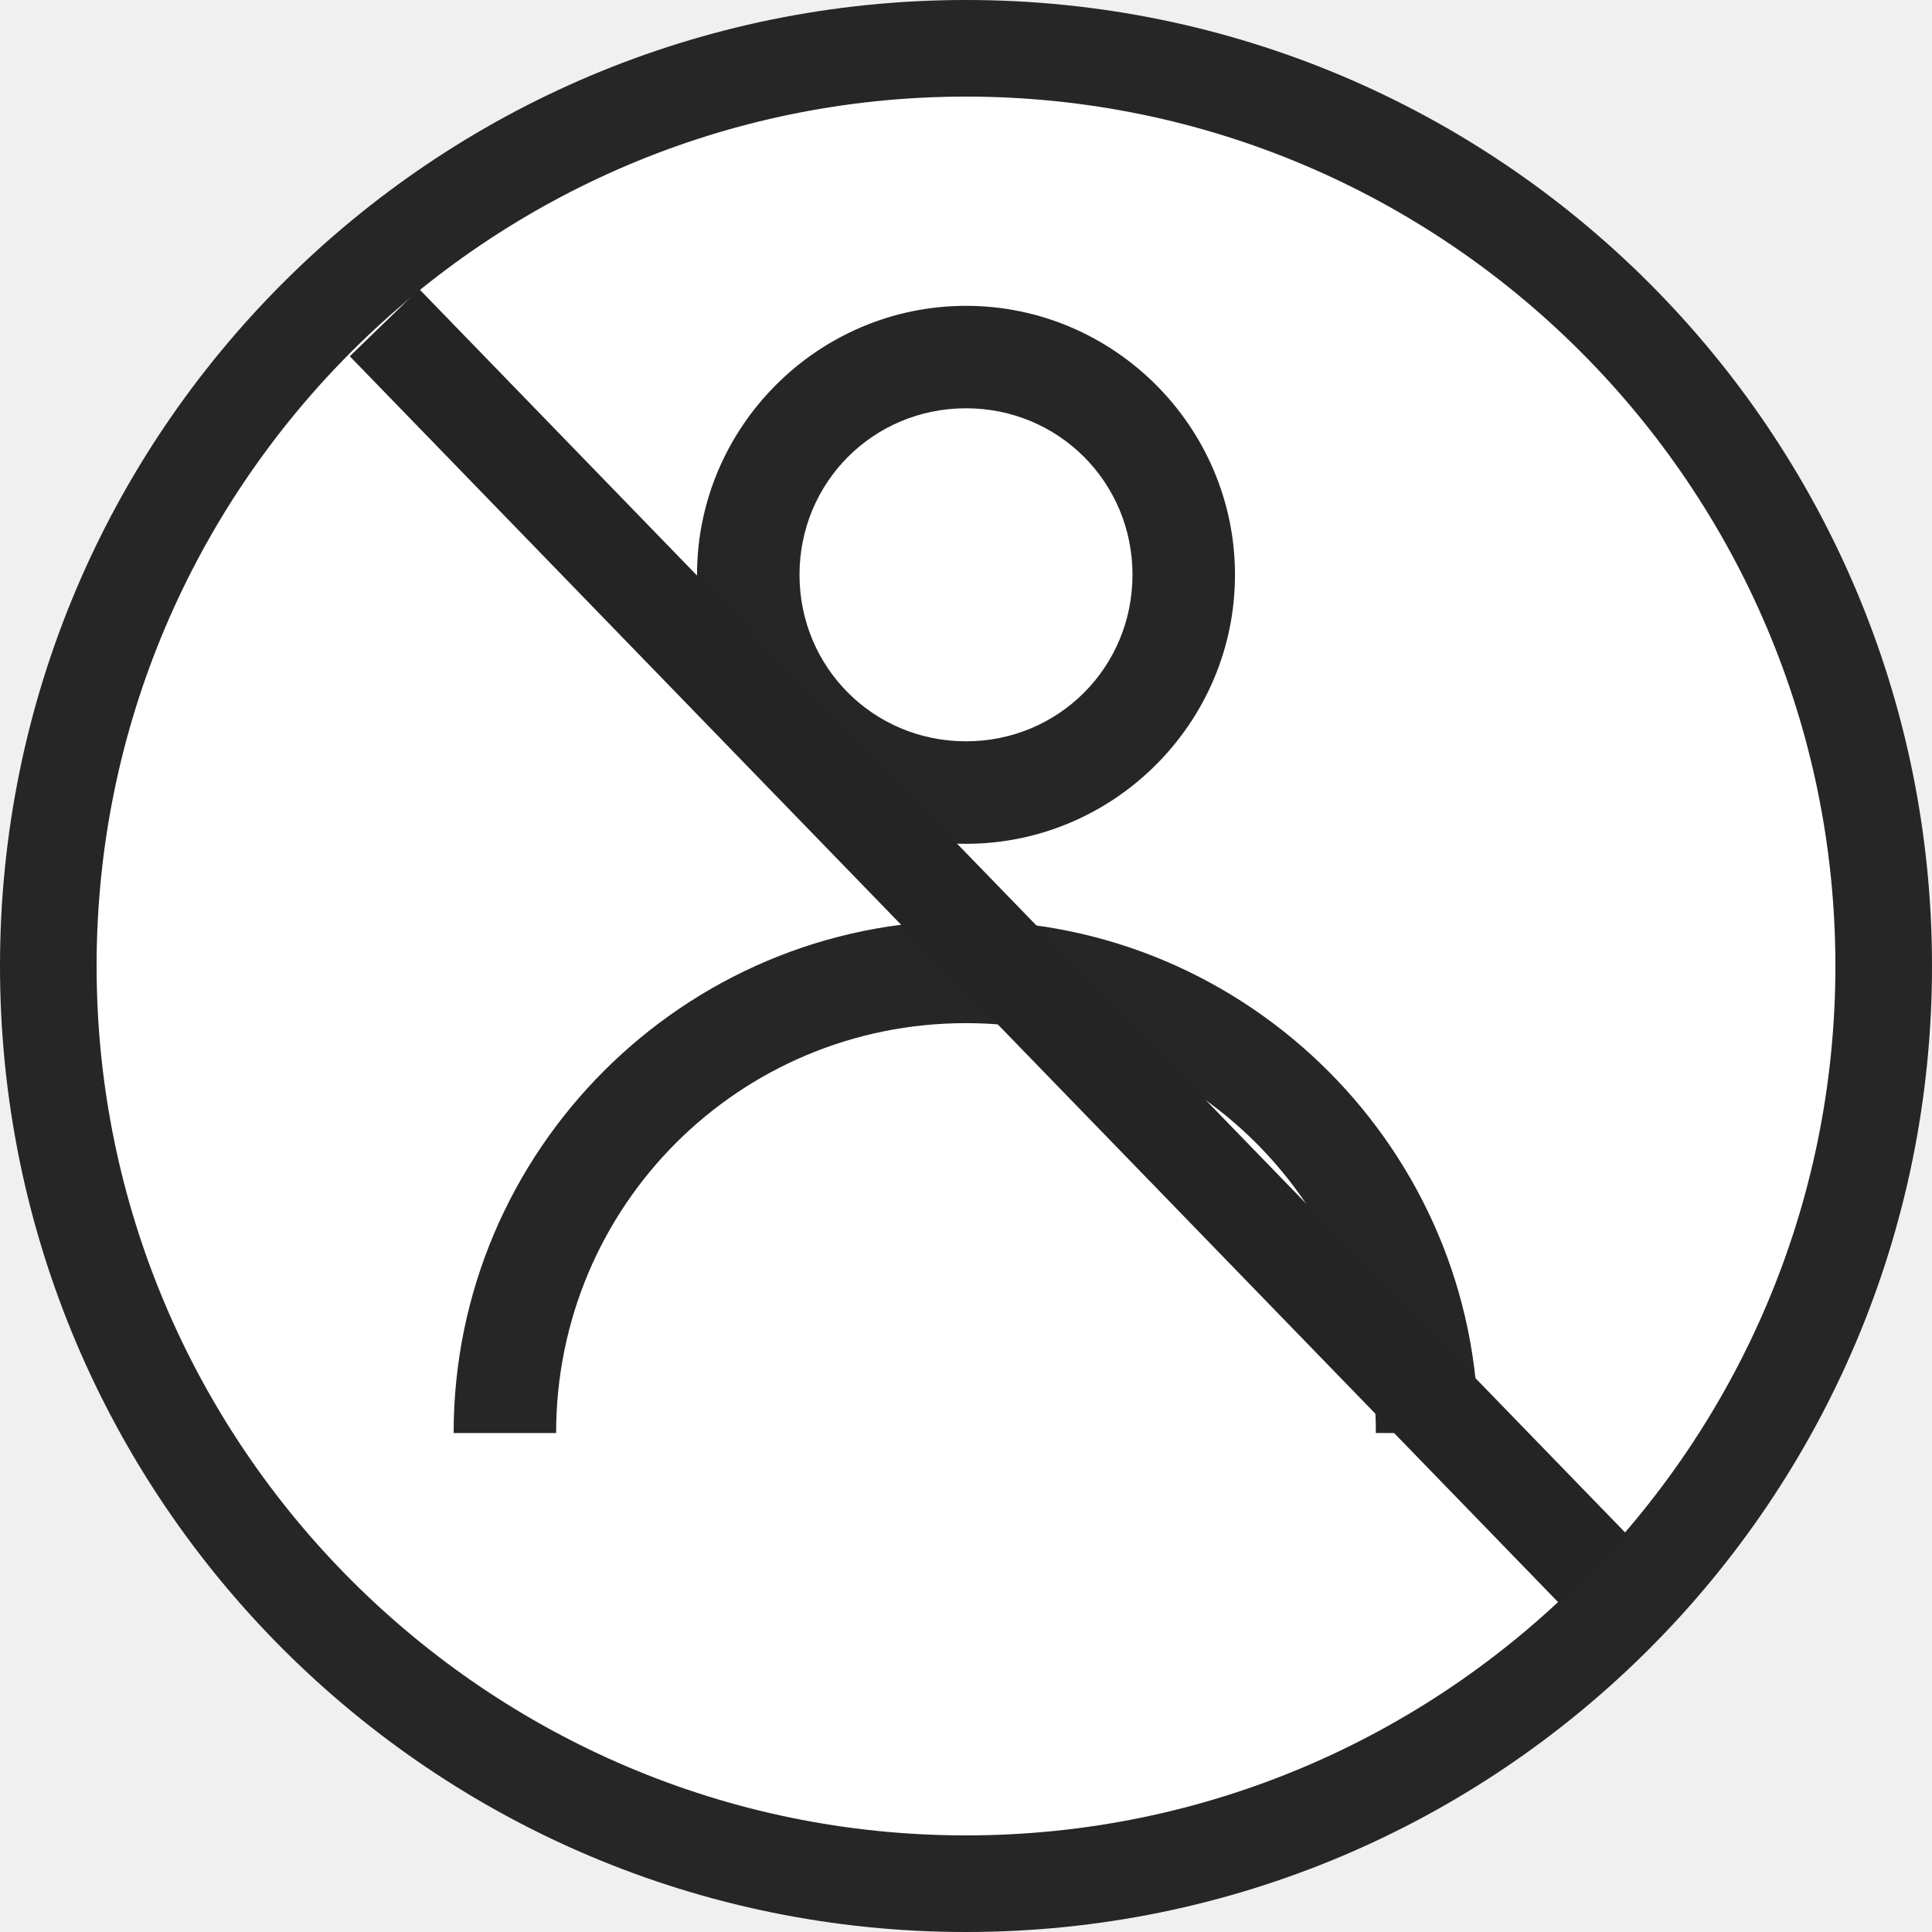
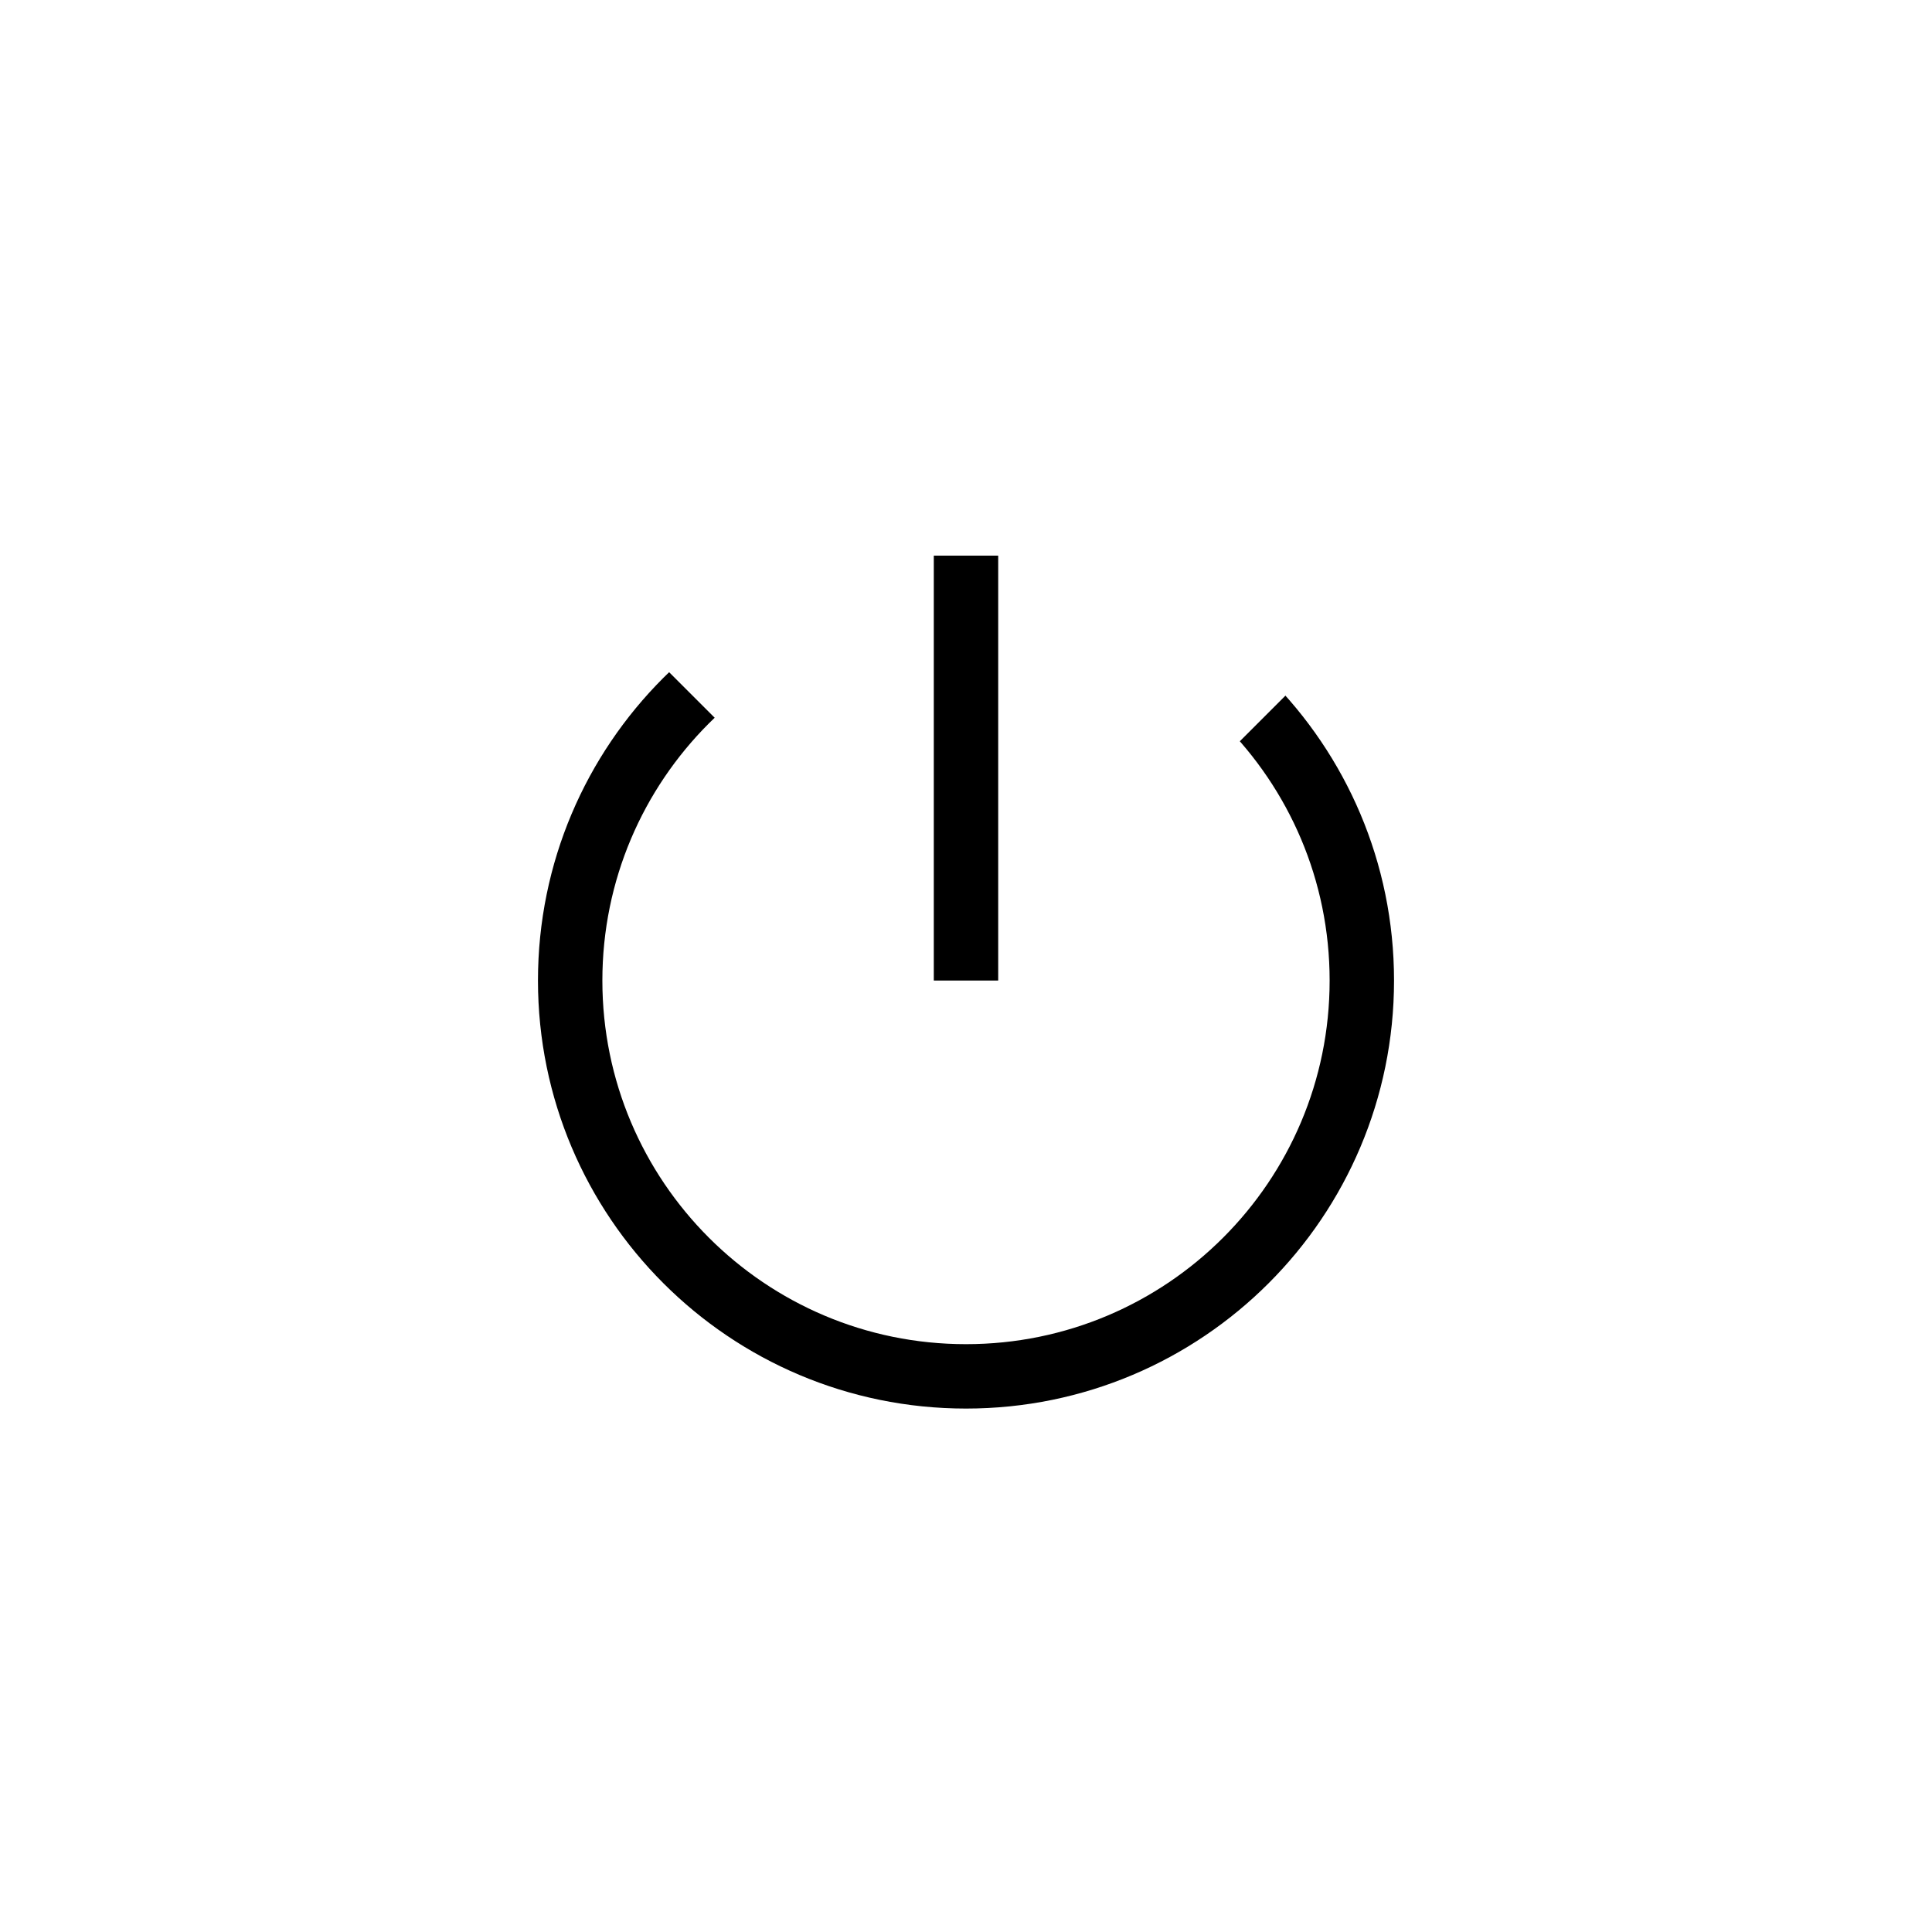
- <svg xmlns="http://www.w3.org/2000/svg" version="1.1" width="40" height="40" enable-background="new 0 0 40 40" xml:space="preserve" style="">
-   <rect id="backgroundrect" width="100%" height="100%" x="0" y="0" fill="none" stroke="none" />
-   <g class="currentLayer" style="">
-     <g id="svg_1" class="">
-       <path fill="#FFFFFF" d="M20,39C9.523,39,1,30.477,1,20S9.523,1,20,1s19,8.523,19,19S30.477,39,20,39z" id="svg_2" />
-       <g id="svg_3">
-         <path fill="#262626" d="M20,2c9.925,0,18,8.075,18,18s-8.075,18-18,18S2,29.925,2,20S10.075,2,20,2 M20,0C8.954,0,0,8.954,0,20    s8.954,20,20,20s20-8.954,20-20S31.046,0,20,0L20,0z" id="svg_4" />
-       </g>
-     </g>
-     <g id="svg_5" class="">
-       <path fill="#262626" d="M20,6.332 c-3.063,0 -5.569,2.506 -5.569,5.569 s2.506,5.569 5.569,5.569 s5.569,-2.506 5.569,-5.569 S23.063,6.332 20,6.332 zM20,8.453 c1.917,0 3.447,1.531 3.447,3.447 c0,1.917 -1.531,3.448 -3.447,3.448 s-3.447,-1.531 -3.447,-3.448 C16.553,9.984 18.083,8.453 20,8.453 zM20,19.061 c-5.846,0 -10.608,4.762 -10.608,10.608 h2.122 c0,-4.699 3.787,-8.486 8.486,-8.486 s8.486,3.787 8.486,8.486 h2.122 C30.608,23.823 25.846,19.061 20,19.061 L20,19.061 z" id="svg_6" />
-     </g>
-     <path fill="#eb1a1a" fill-opacity="1" stroke="#242424" stroke-opacity="1" stroke-width="2" stroke-dasharray="none" stroke-linejoin="round" stroke-linecap="butt" stroke-dashoffset="" fill-rule="nonzero" opacity="1" marker-start="" marker-mid="" marker-end="" d="M7.96,6.68 L32.987,32.485 " id="svg_7" class="" />
+ <svg xmlns="http://www.w3.org/2000/svg" version="1.1" id="Calque_1" x="0px" y="0px" width="42px" height="42px" viewBox="-1.5 -1.5 42 42" enable-background="new -1.5 -1.5 42 42" xml:space="preserve">
+   <rect x="-1.5" y="-1.5" fill="#FFFFFF" width="42" height="42" />
+   <circle fill="none" stroke="#000000" stroke-width="1.4" stroke-miterlimit="10" cx="19.5" cy="19.816" r="8.605" />
+   <g>
+     <rect x="13.33" y="11.051" transform="matrix(-0.7071 0.7071 -0.7071 -0.7071 35.028 10.6487)" fill="#FFFFFF" width="3.956" height="3.055" />
+     <rect x="22.713" y="11.051" transform="matrix(0.7071 0.7071 -0.7071 0.7071 16.1268 -13.7752)" fill="#FFFFFF" width="3.956" height="3.055" />
  </g>
+   <rect x="14.306" y="5.165" fill="#FFFFFF" width="11.386" height="9.089" />
+   <line fill="none" stroke="#000000" stroke-width="1.4" stroke-miterlimit="10" x1="19.5" y1="10.579" x2="19.5" y2="19.816" />
</svg>
